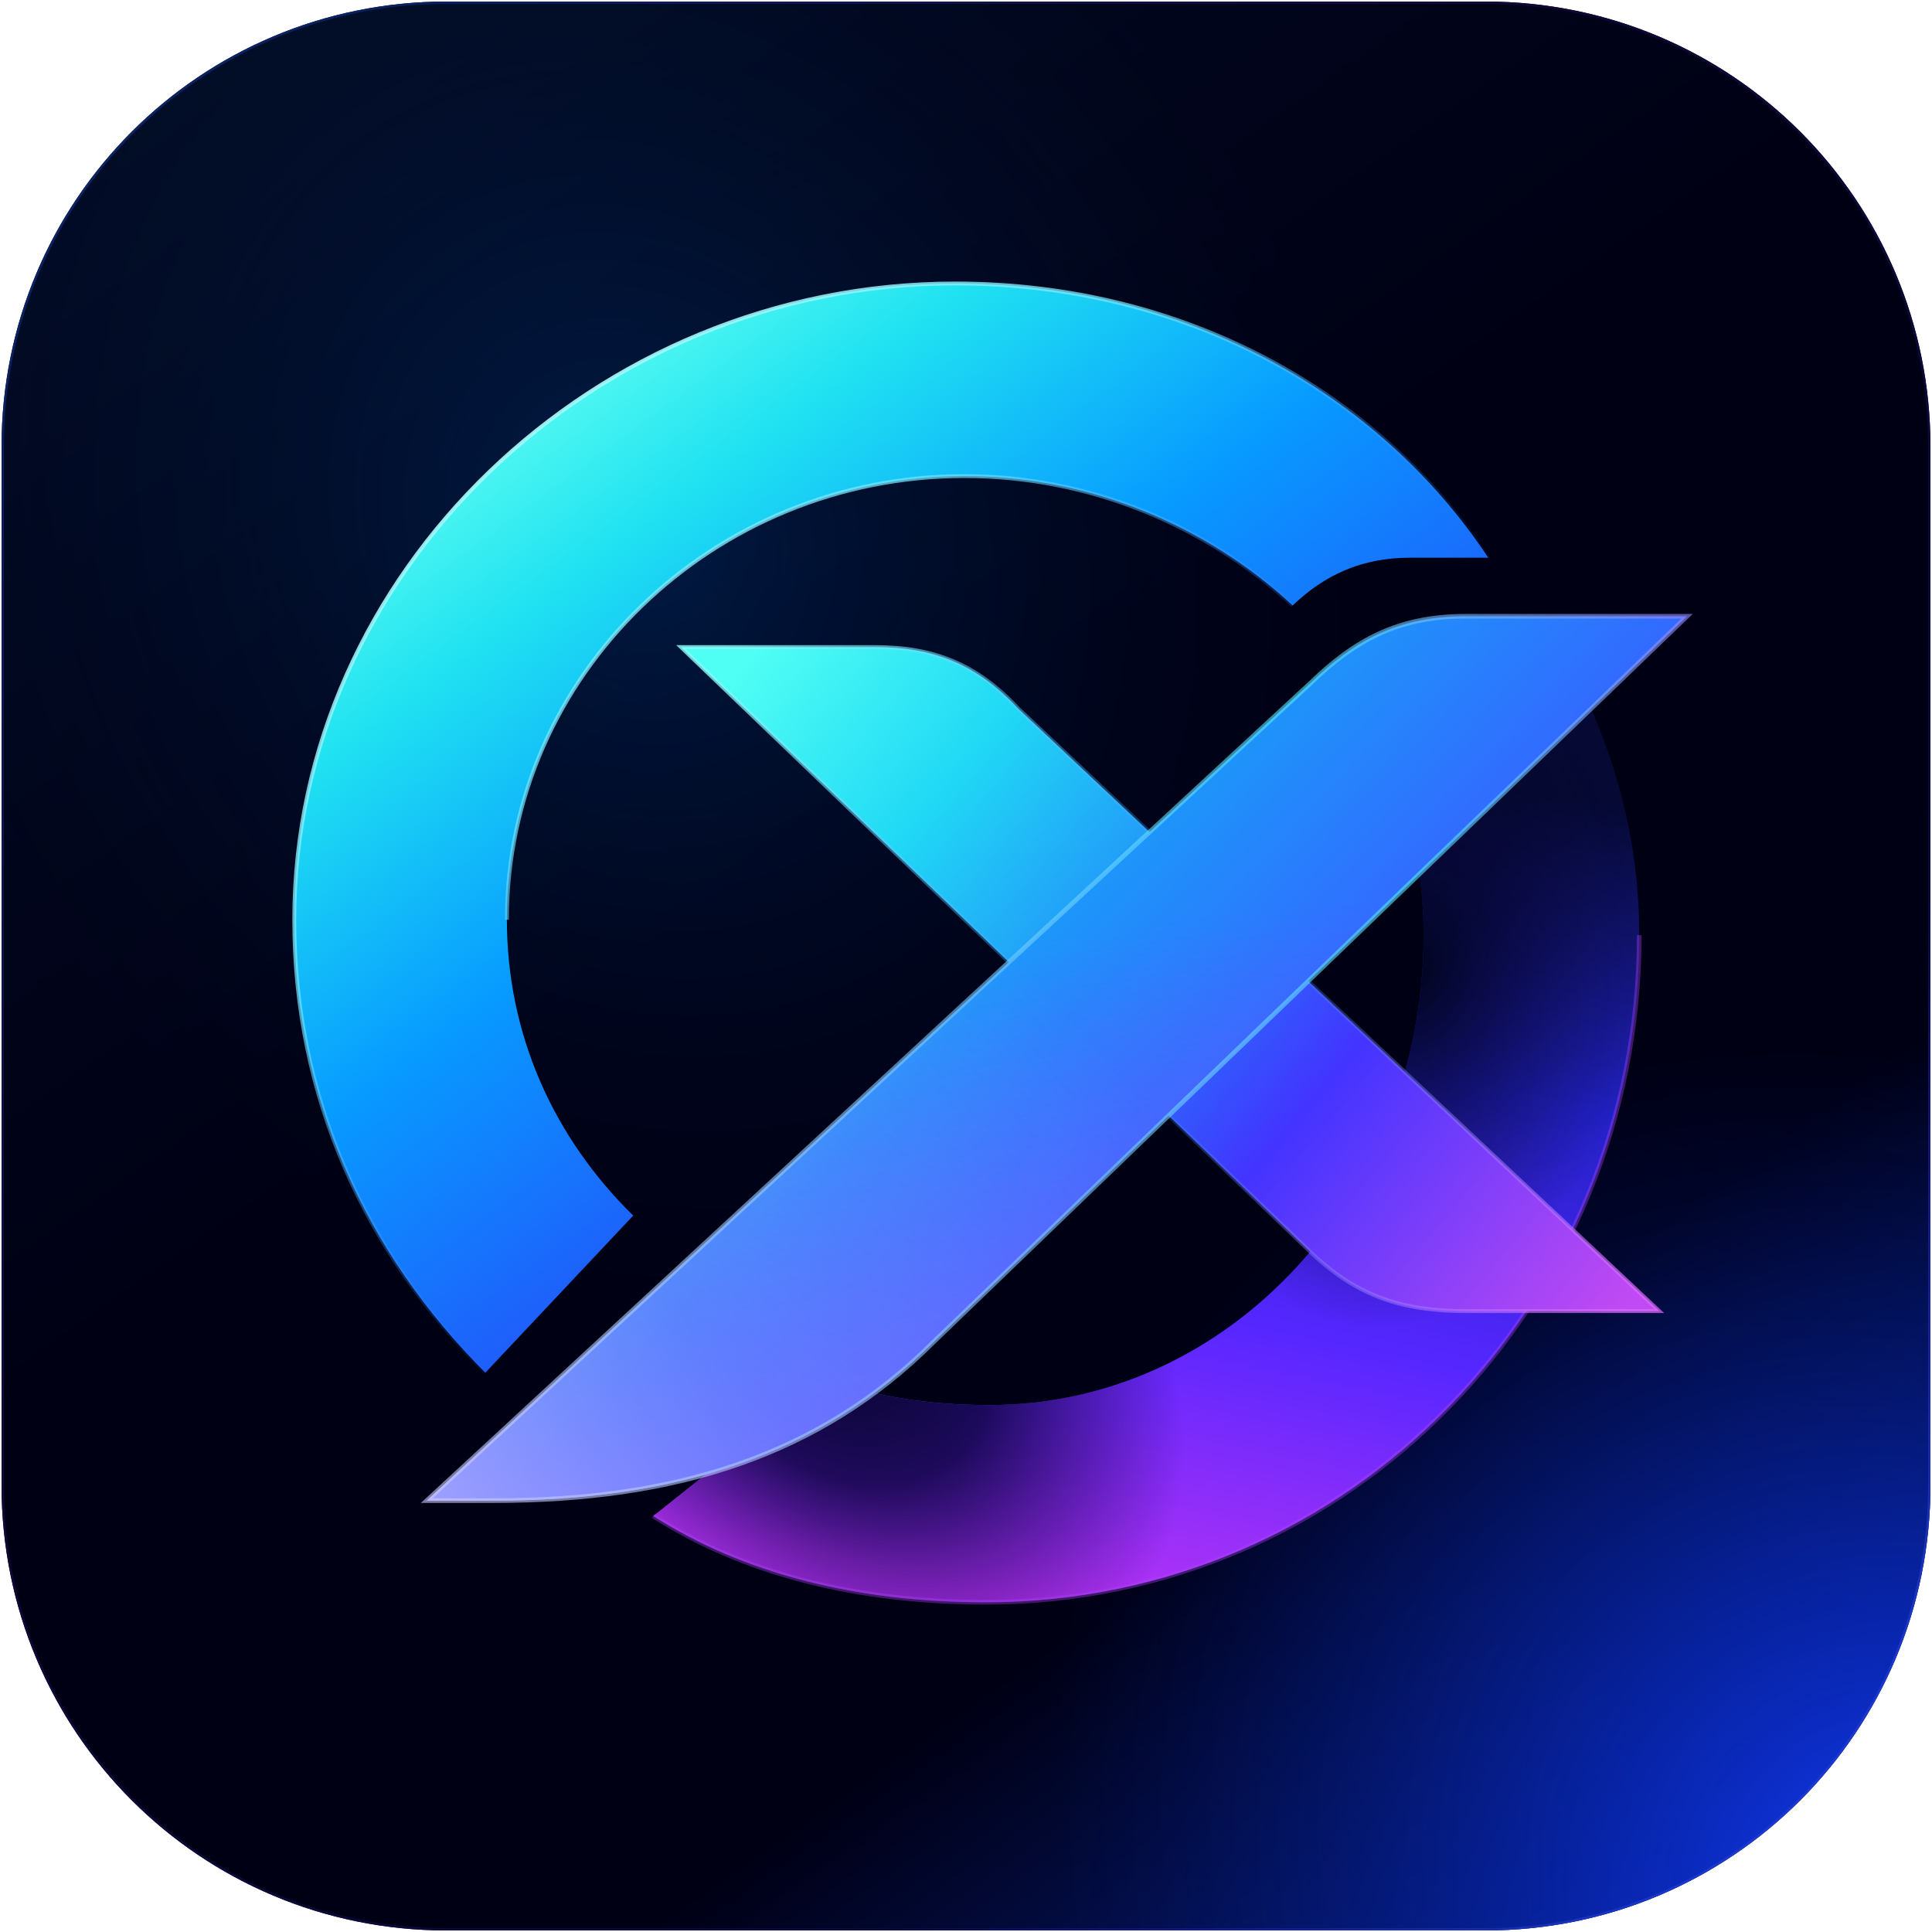
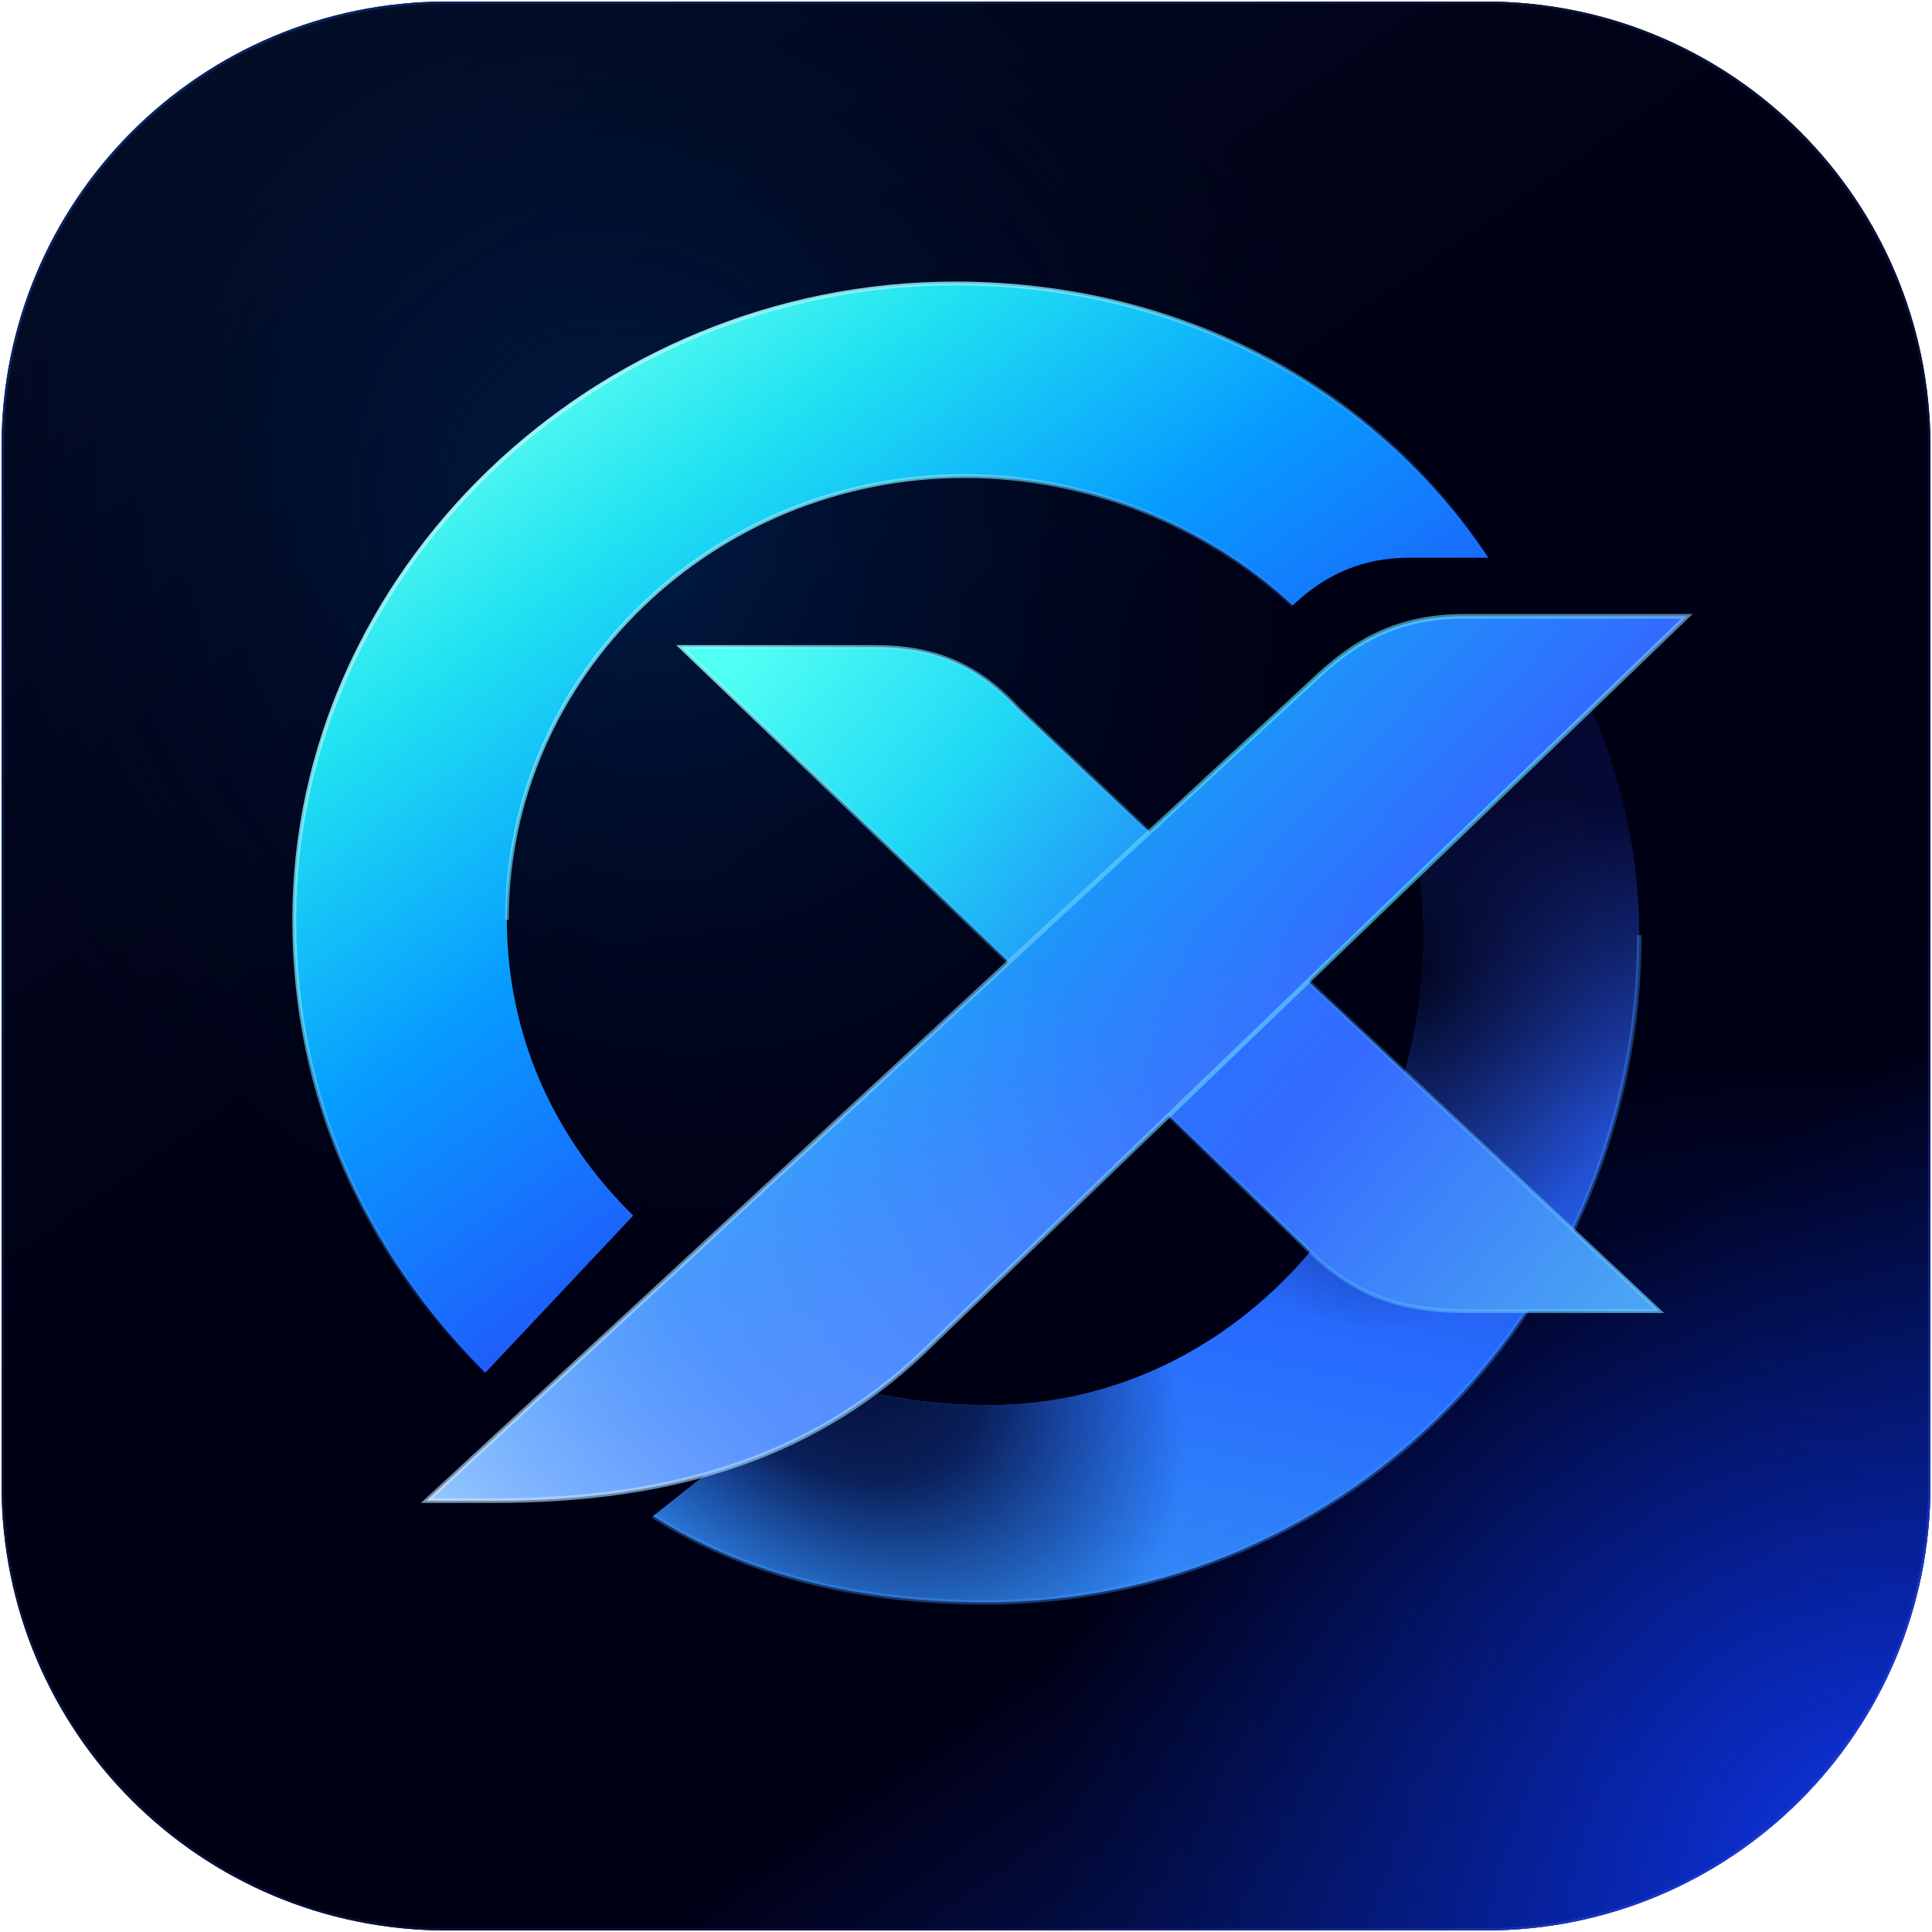
<svg xmlns="http://www.w3.org/2000/svg" width="1254" height="1254" viewBox="0 0 1254 1254" fill="none" role="img" aria-labelledby="title desc">
  <defs>
    <linearGradient id="tile" x1="180" y1="0" x2="1060" y2="1254" gradientUnits="userSpaceOnUse">
      <stop stop-color="#020b24" />
      <stop offset=".43" stop-color="#000014" />
      <stop offset=".76" stop-color="#000015" />
      <stop offset="1" stop-color="#061c7b" />
    </linearGradient>
    <radialGradient id="tile-cyan" cx="0" cy="0" r="1" gradientTransform="translate(408 343) rotate(58) scale(540 466)" gradientUnits="userSpaceOnUse">
      <stop stop-color="#003f89" stop-opacity=".39" />
      <stop offset="1" stop-color="#00132d" stop-opacity="0" />
    </radialGradient>
    <radialGradient id="tile-blue" cx="0" cy="0" r="1" gradientTransform="translate(1254 1254) rotate(-135) scale(620 529)" gradientUnits="userSpaceOnUse">
      <stop stop-color="#163eff" />
      <stop offset=".38" stop-color="#092ac3" stop-opacity=".7" />
      <stop offset="1" stop-color="#001570" stop-opacity="0" />
    </radialGradient>
    <linearGradient id="tile-edge" x1="0" y1="0" x2="1254" y2="1254" gradientUnits="userSpaceOnUse">
      <stop stop-color="#0a286d" />
-       <stop offset=".4" stop-color="#100735" />
+       <stop offset=".4" stop-color="#071535" />
      <stop offset=".73" stop-color="#090b3d" />
      <stop offset="1" stop-color="#2448ff" />
    </linearGradient>
    <linearGradient id="upper-ring" x1="380" y1="200" x2="710" y2="650" gradientUnits="userSpaceOnUse">
      <stop stop-color="#60fff1" />
      <stop offset=".24" stop-color="#20e2f1" />
      <stop offset=".58" stop-color="#079bff" />
      <stop offset="1" stop-color="#2451fa" />
    </linearGradient>
    <linearGradient id="upper-gloss" x1="363" y1="198" x2="700" y2="608" gradientUnits="userSpaceOnUse">
      <stop stop-color="#b3fff8" />
      <stop offset=".46" stop-color="#71e5ff" stop-opacity=".7" />
      <stop offset="1" stop-color="#2464ff" stop-opacity="0" />
    </linearGradient>
    <linearGradient id="lower-ring" x1="832" y1="480" x2="716" y2="1047" gradientUnits="userSpaceOnUse">
      <stop stop-color="#060a35" />
-       <stop offset=".34" stop-color="#2221c5" />
-       <stop offset=".65" stop-color="#5527ff" />
-       <stop offset="1" stop-color="#b733f5" />
+       <stop offset=".34" stop-color="#214ac5" />
+       <stop offset=".65" stop-color="#276bff" />
+       <stop offset="1" stop-color="#338bf5" />
    </linearGradient>
    <radialGradient id="lower-shade" cx="0" cy="0" r="1" gradientTransform="translate(530 853) rotate(44) scale(277 188)" gradientUnits="userSpaceOnUse">
      <stop stop-color="#00031d" stop-opacity=".98" />
-       <stop offset=".46" stop-color="#08043e" stop-opacity=".85" />
-       <stop offset="1" stop-color="#160357" stop-opacity="0" />
+       <stop offset=".46" stop-color="#040f3e" stop-opacity=".85" />
+       <stop offset="1" stop-color="#031b57" stop-opacity="0" />
    </radialGradient>
    <radialGradient id="right-shade" cx="0" cy="0" r="1" gradientTransform="translate(919 631) rotate(12) scale(151 235)" gradientUnits="userSpaceOnUse">
      <stop stop-color="#000216" stop-opacity=".92" />
      <stop offset="1" stop-color="#03032b" stop-opacity="0" />
    </radialGradient>
    <linearGradient id="cross-ribbon" x1="493" y1="414" x2="1035" y2="870" gradientUnits="userSpaceOnUse">
      <stop stop-color="#50fff4" />
      <stop offset=".22" stop-color="#20d8f5" />
      <stop offset=".49" stop-color="#237afa" />
-       <stop offset=".66" stop-color="#4334ff" />
-       <stop offset="1" stop-color="#c04af3" />
+       <stop offset=".66" stop-color="#346aff" />
+       <stop offset="1" stop-color="#4aa4f3" />
    </linearGradient>
    <linearGradient id="cross-edge" x1="466" y1="420" x2="1050" y2="852" gradientUnits="userSpaceOnUse">
      <stop stop-color="#8afff9" stop-opacity=".8" />
      <stop offset=".5" stop-color="#3496ff" stop-opacity=".15" />
-       <stop offset="1" stop-color="#df6aff" stop-opacity=".7" />
+       <stop offset="1" stop-color="#6ac4ff" stop-opacity=".7" />
    </linearGradient>
    <linearGradient id="front-ribbon" x1="553" y1="503" x2="891" y2="824" gradientUnits="userSpaceOnUse">
      <stop stop-color="#28dce9" />
      <stop offset=".35" stop-color="#1d96fa" />
      <stop offset=".72" stop-color="#3466ff" />
-       <stop offset="1" stop-color="#785cff" />
+       <stop offset="1" stop-color="#347bff" />
    </linearGradient>
    <linearGradient id="front-tip" x1="280" y1="977" x2="678" y2="638" gradientUnits="userSpaceOnUse">
-       <stop stop-color="#b6b3ff" stop-opacity=".72" />
+       <stop stop-color="#b3d9ff" stop-opacity=".72" />
      <stop offset=".4" stop-color="#7b9eff" stop-opacity=".3" />
      <stop offset="1" stop-color="#68a9ff" stop-opacity="0" />
    </linearGradient>
-     <linearGradient id="front-violet" x1="600" y1="620" x2="650" y2="985" gradientUnits="userSpaceOnUse">
-       <stop stop-color="#7650ff" stop-opacity="0" />
-       <stop offset="1" stop-color="#8058ff" stop-opacity=".85" />
+     <linearGradient id="front-blue" x1="600" y1="620" x2="650" y2="985" gradientUnits="userSpaceOnUse">
+       <stop stop-color="#508aff" stop-opacity="0" />
+       <stop offset="1" stop-color="#5895ff" stop-opacity=".85" />
    </linearGradient>
    <linearGradient id="front-edge" x1="275" y1="975" x2="1096" y2="400" gradientUnits="userSpaceOnUse">
-       <stop stop-color="#d1cdff" />
+       <stop stop-color="#cdeaff" />
      <stop offset=".47" stop-color="#79c8ff" />
      <stop offset=".76" stop-color="#54e9ff" />
-       <stop offset="1" stop-color="#9a8aff" />
+       <stop offset="1" stop-color="#8acaff" />
    </linearGradient>
    <path id="tile-shape" d="M290 1H964C1124 1 1253 130 1253 290V964C1253 1124 1124 1253 964 1253H290C130 1253 1 1124 1 964V290C1 130 130 1 290 1Z" />
    <path id="ring-bottom" d="M1019 432C1048 486 1064 545 1064 607C1064 846 876 1040 640 1040C555 1040 482 1021 424 984L536 895C569 907 605 912 642 912C798 912 924 775 924 607C924 573 918 539 907 510Z" />
    <path id="cross-shape" d="M442 420H568C606 420 634 431 661 460L1077 851H952C911 851 882 842 852 814Z" />
    <path id="front-shape" d="M277 974L851 443C879 416 907 400 951 400H1095L606 871C532 945 438 974 321 974Z" />
    <clipPath id="tile-clip">
      <use href="#tile-shape" />
    </clipPath>
  </defs>
  <g clip-path="url(#tile-clip)">
    <use href="#tile-shape" fill="url(#tile)" />
    <use href="#tile-shape" fill="url(#tile-cyan)" />
    <use href="#tile-shape" fill="url(#tile-blue)" />
    <use href="#tile-shape" stroke="url(#tile-edge)" stroke-width="3" />
  </g>
  <g id="emblem">
    <use href="#ring-bottom" fill="url(#lower-ring)" />
    <use href="#ring-bottom" fill="url(#lower-shade)" />
    <use href="#ring-bottom" fill="url(#right-shade)" />
-     <path d="M424 984C482 1021 555 1040 640 1040C876 1040 1064 846 1064 607" stroke="#af44ff" stroke-opacity=".36" stroke-width="3" />
+     <path d="M424 984C482 1021 555 1040 640 1040C876 1040 1064 846 1064 607" stroke="#449aff" stroke-opacity=".36" stroke-width="3" />
    <path d="M315 891C237 813 191 712 191 597C191 372 386 184 620 184C769 184 895 255 966 362H915C884 362 860 373 839 393C783 341 707 309 626 309C463 309 329 438 329 597C329 671 359 738 411 789Z" fill="url(#upper-ring)" />
    <path d="M315 891C237 813 191 712 191 597C191 372 386 184 620 184C769 184 895 255 966 362M839 393C783 341 707 309 626 309C463 309 329 438 329 597" stroke="url(#upper-gloss)" stroke-width="2.5" />
    <use href="#cross-shape" fill="url(#cross-ribbon)" />
    <use href="#cross-shape" stroke="url(#cross-edge)" stroke-width="2.5" />
    <use href="#front-shape" fill="url(#front-ribbon)" />
-     <use href="#front-shape" fill="url(#front-violet)" />
+     <use href="#front-shape" fill="url(#front-blue)" />
    <use href="#front-shape" fill="url(#front-tip)" />
    <use href="#front-shape" stroke="url(#front-edge)" stroke-opacity=".6" stroke-width="3" />
  </g>
</svg>
